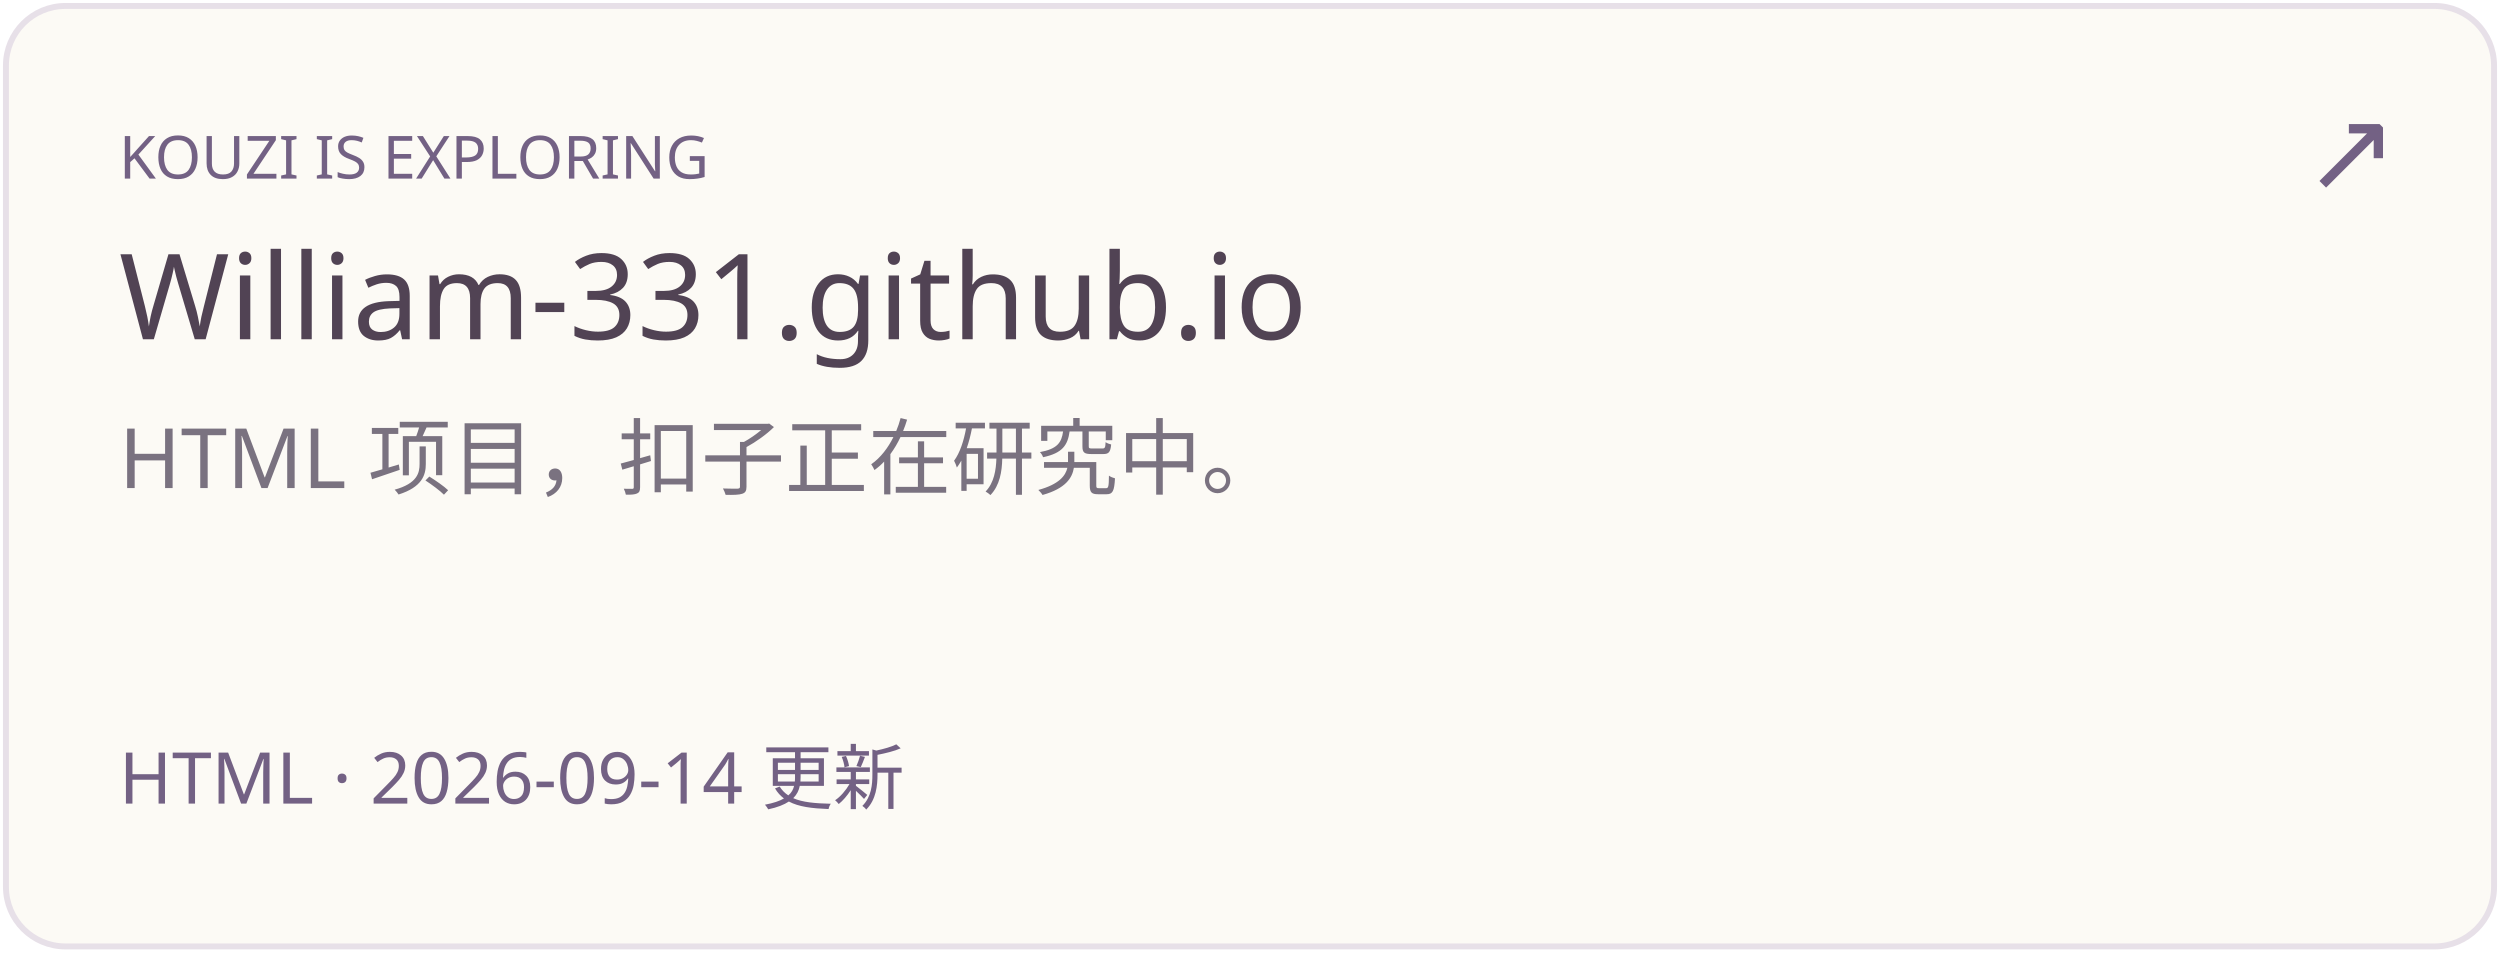
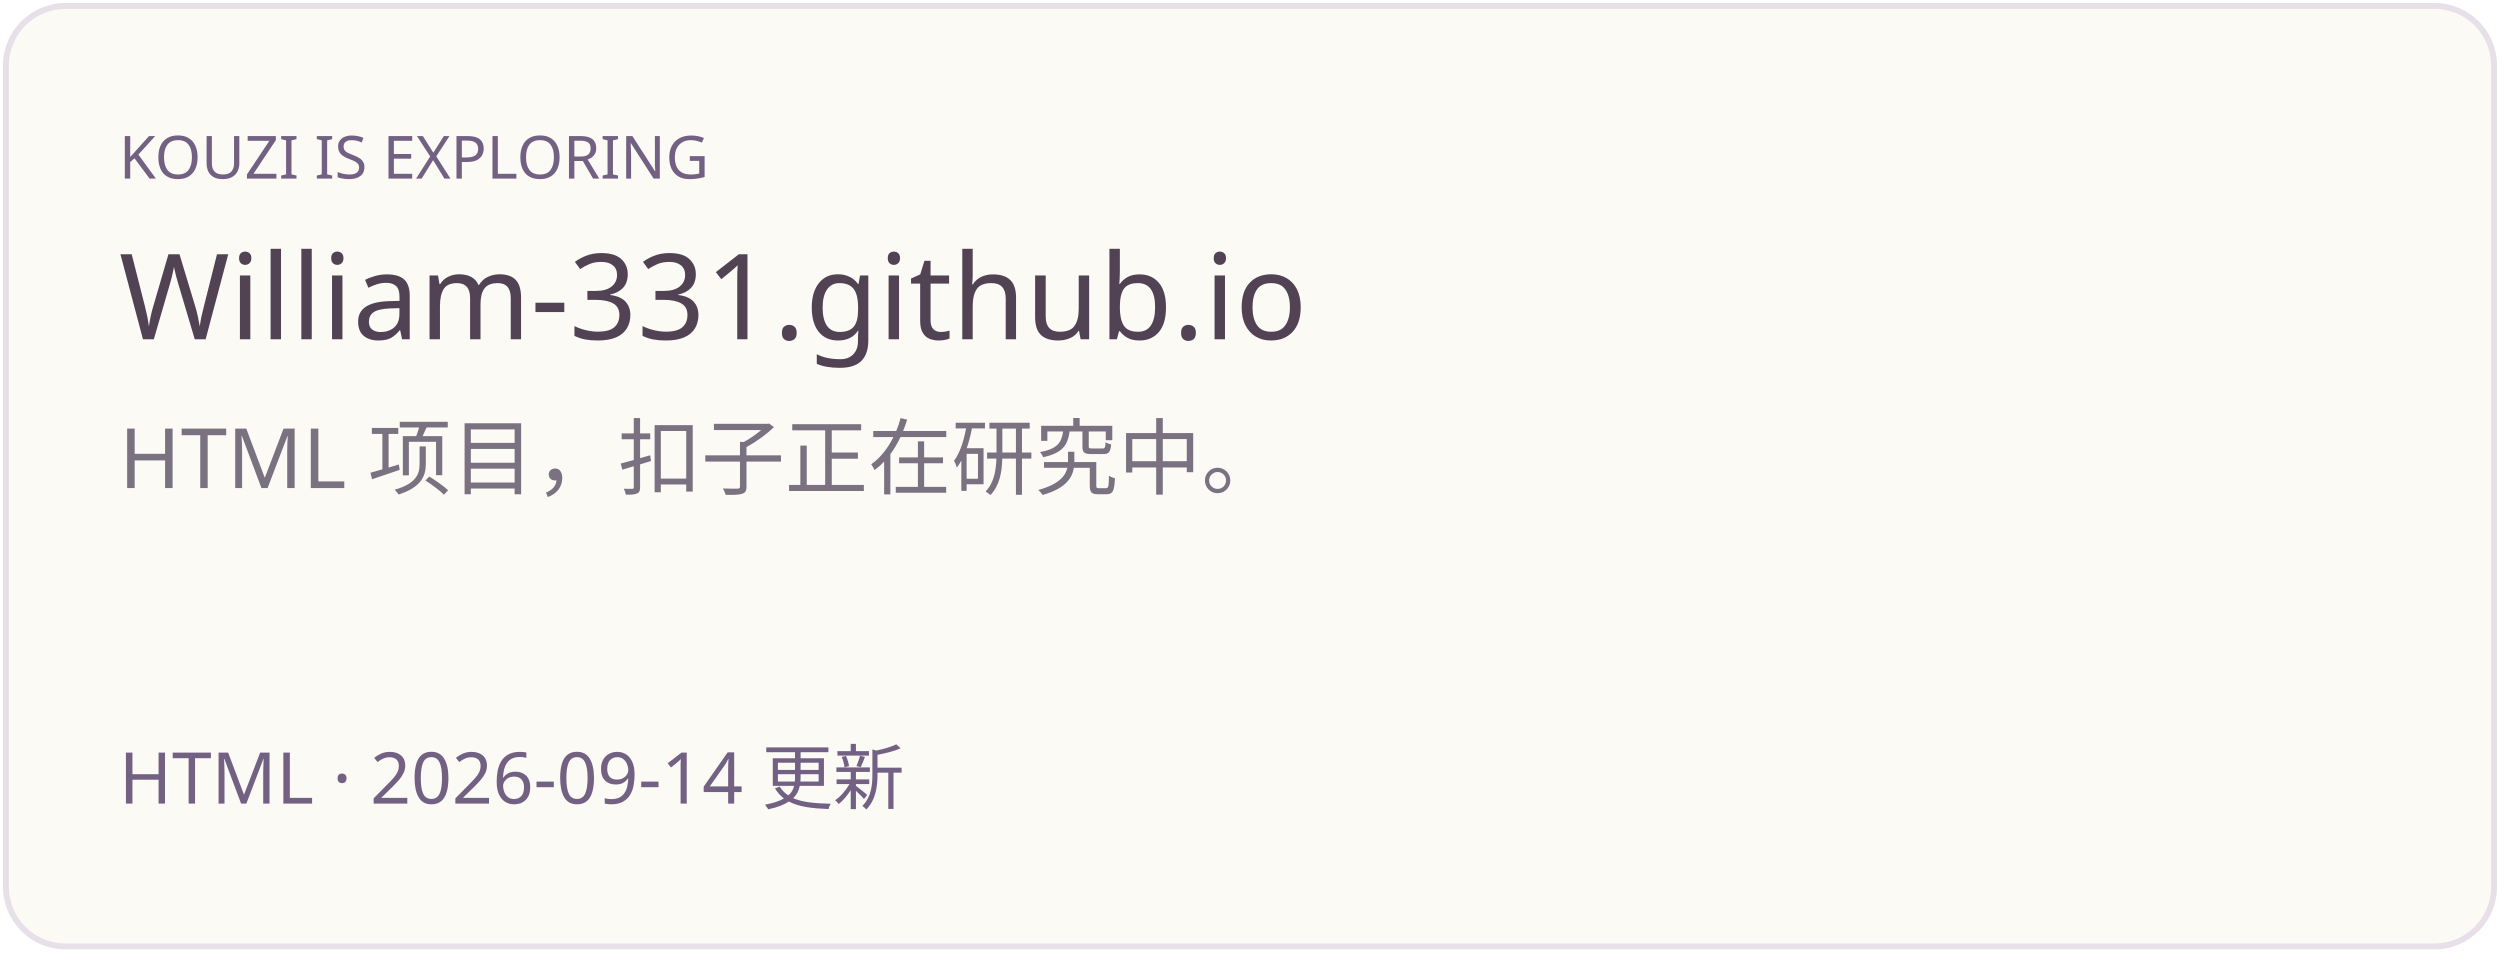
<svg xmlns="http://www.w3.org/2000/svg" width="420" height="160" viewBox="0 0 420 160" role="img">
  <rect x="1" y="1" width="418" height="158" rx="10" fill="#fcfaf5" stroke="#e7e0e8" />
  <text x="20" y="30" fill="#736184" font-size="10" font-family="Segoe UI,Microsoft YaHei,sans-serif">KOUZI IS EXPLORING</text>
  <text x="20" y="57" fill="#514354" font-size="20" font-family="Segoe UI,Microsoft YaHei,sans-serif">William-331.github.io</text>
  <text x="20" y="82" fill="#7a7280" font-size="14" font-family="Segoe UI,Microsoft YaHei,sans-serif">HTML 项目，扣子正在研究中。</text>
  <text x="20" y="135" fill="#736184" font-size="12" font-family="Segoe UI,Microsoft YaHei,sans-serif">HTML · 2026-09-14 更新</text>
-   <text x="387" y="32" fill="#736184" font-size="19" font-family="Segoe UI,Microsoft YaHei,sans-serif">↗</text>
</svg>
